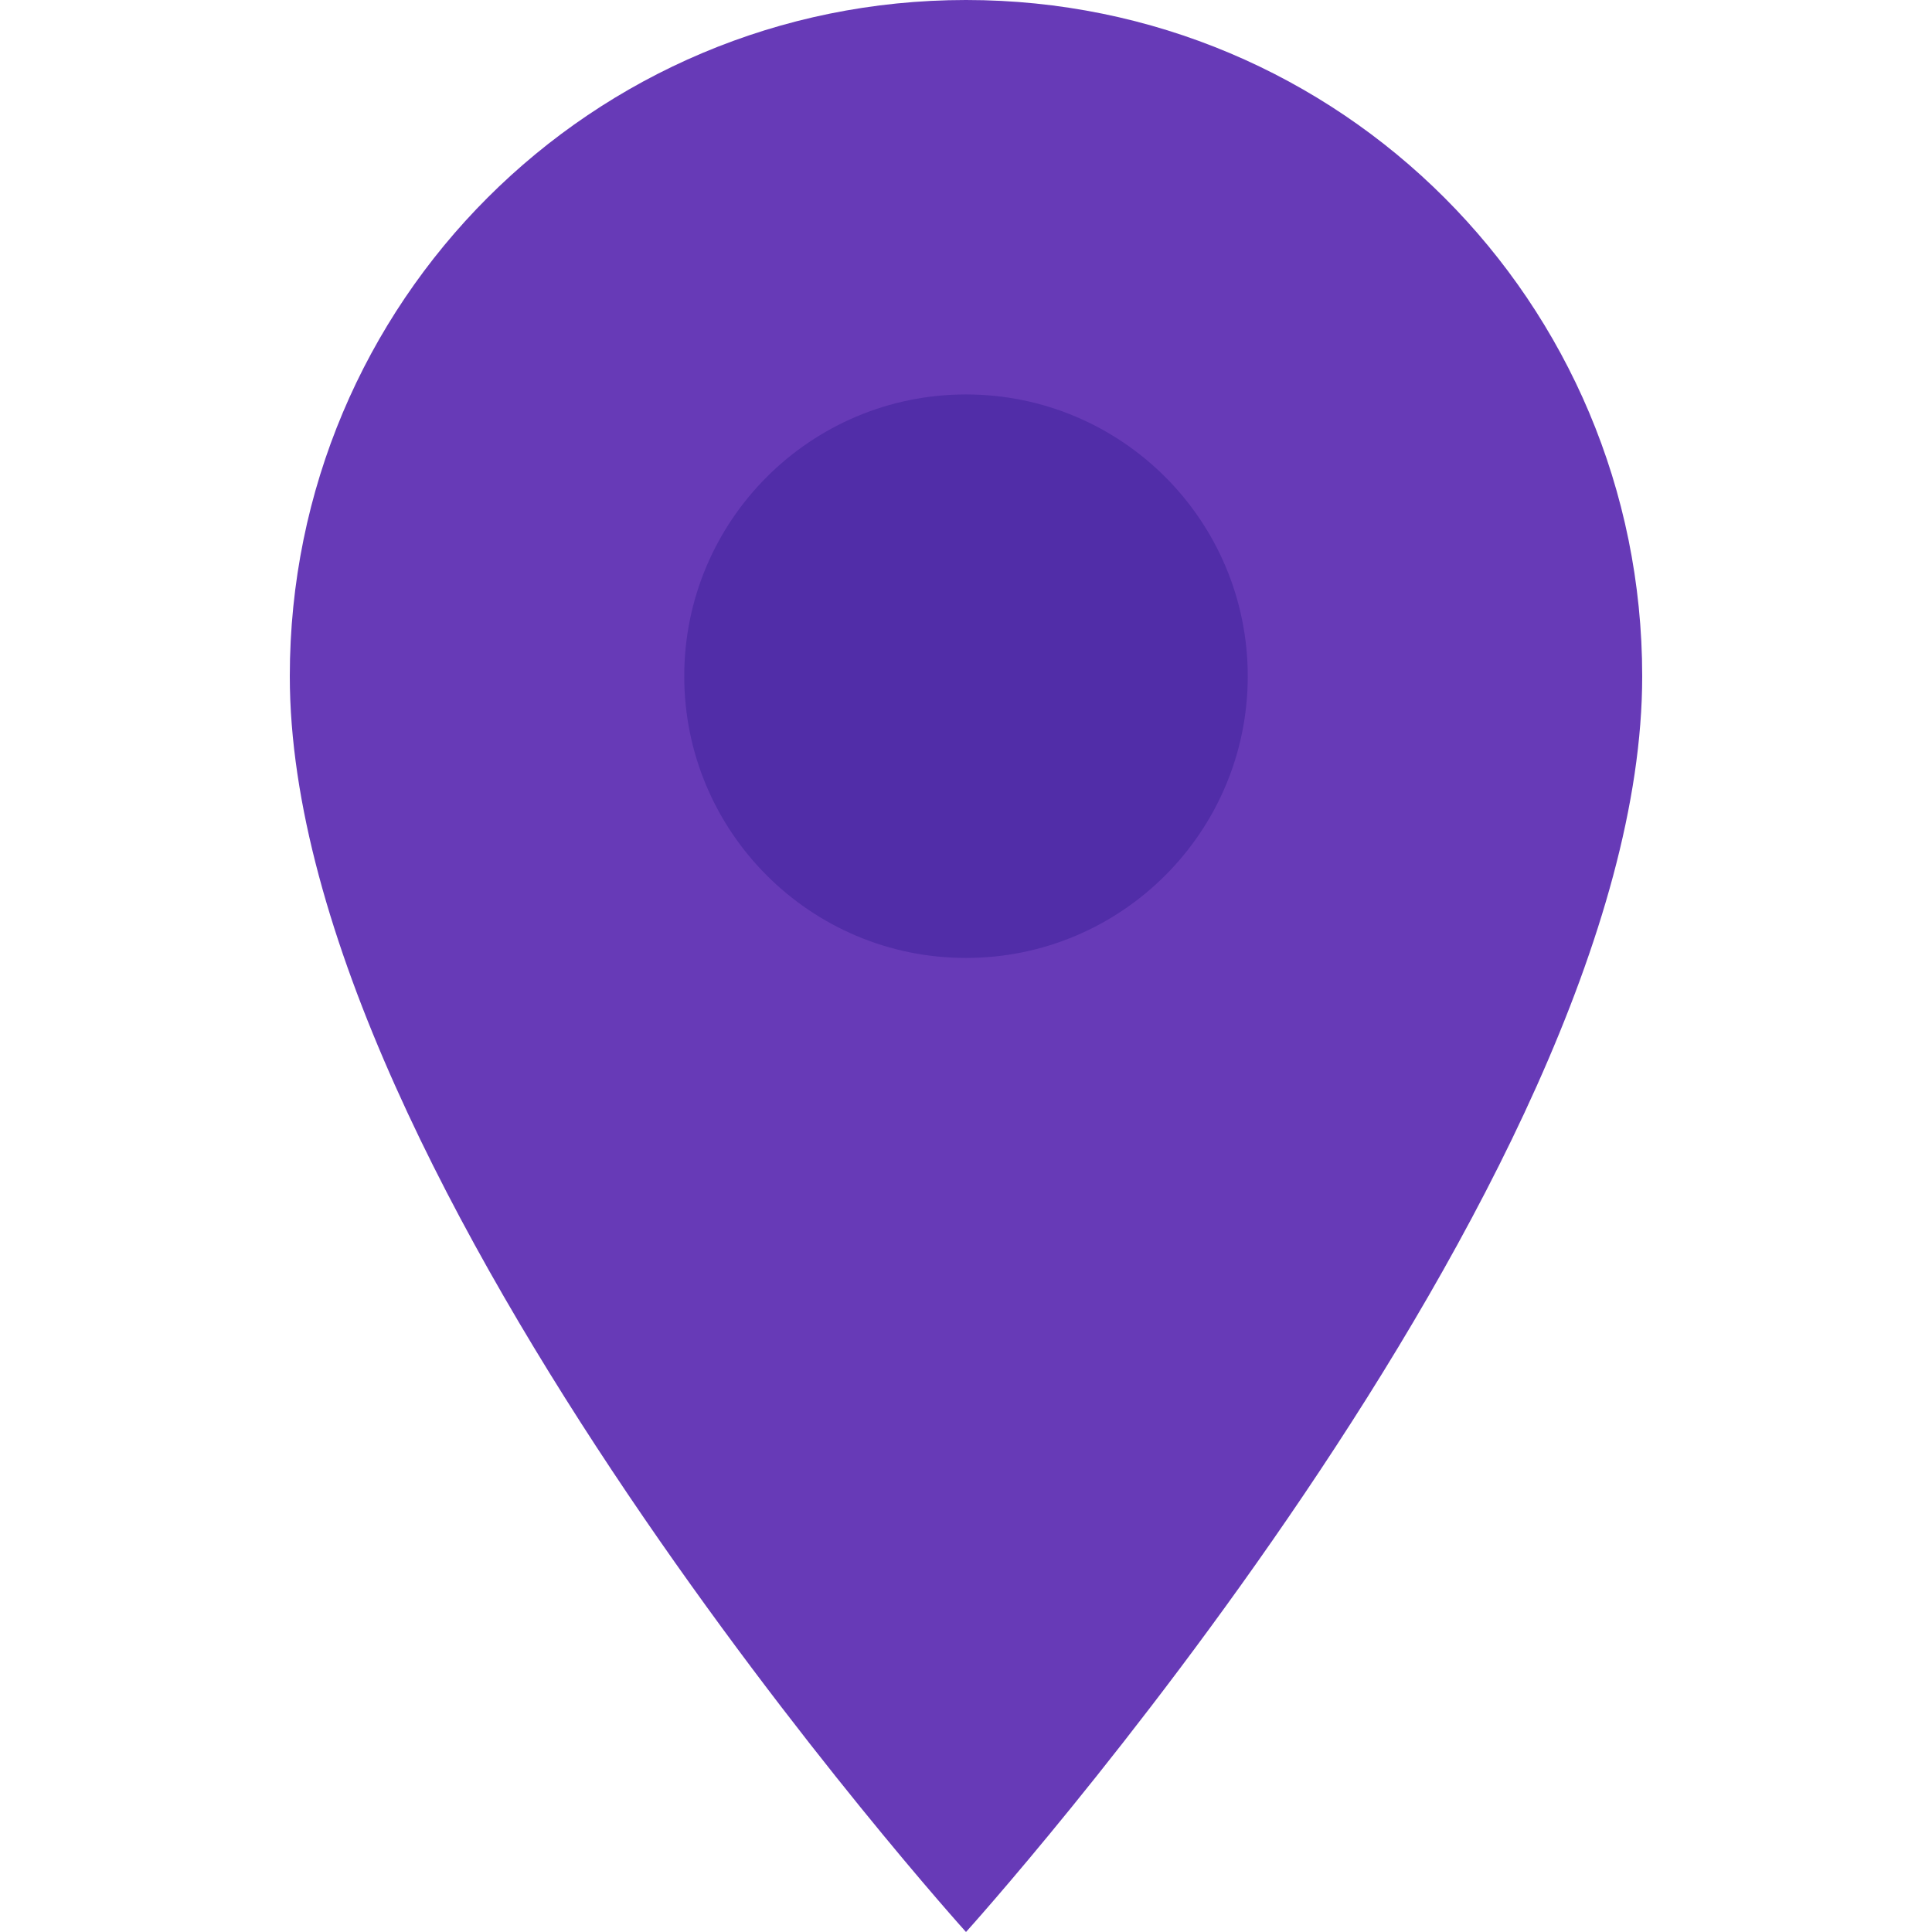
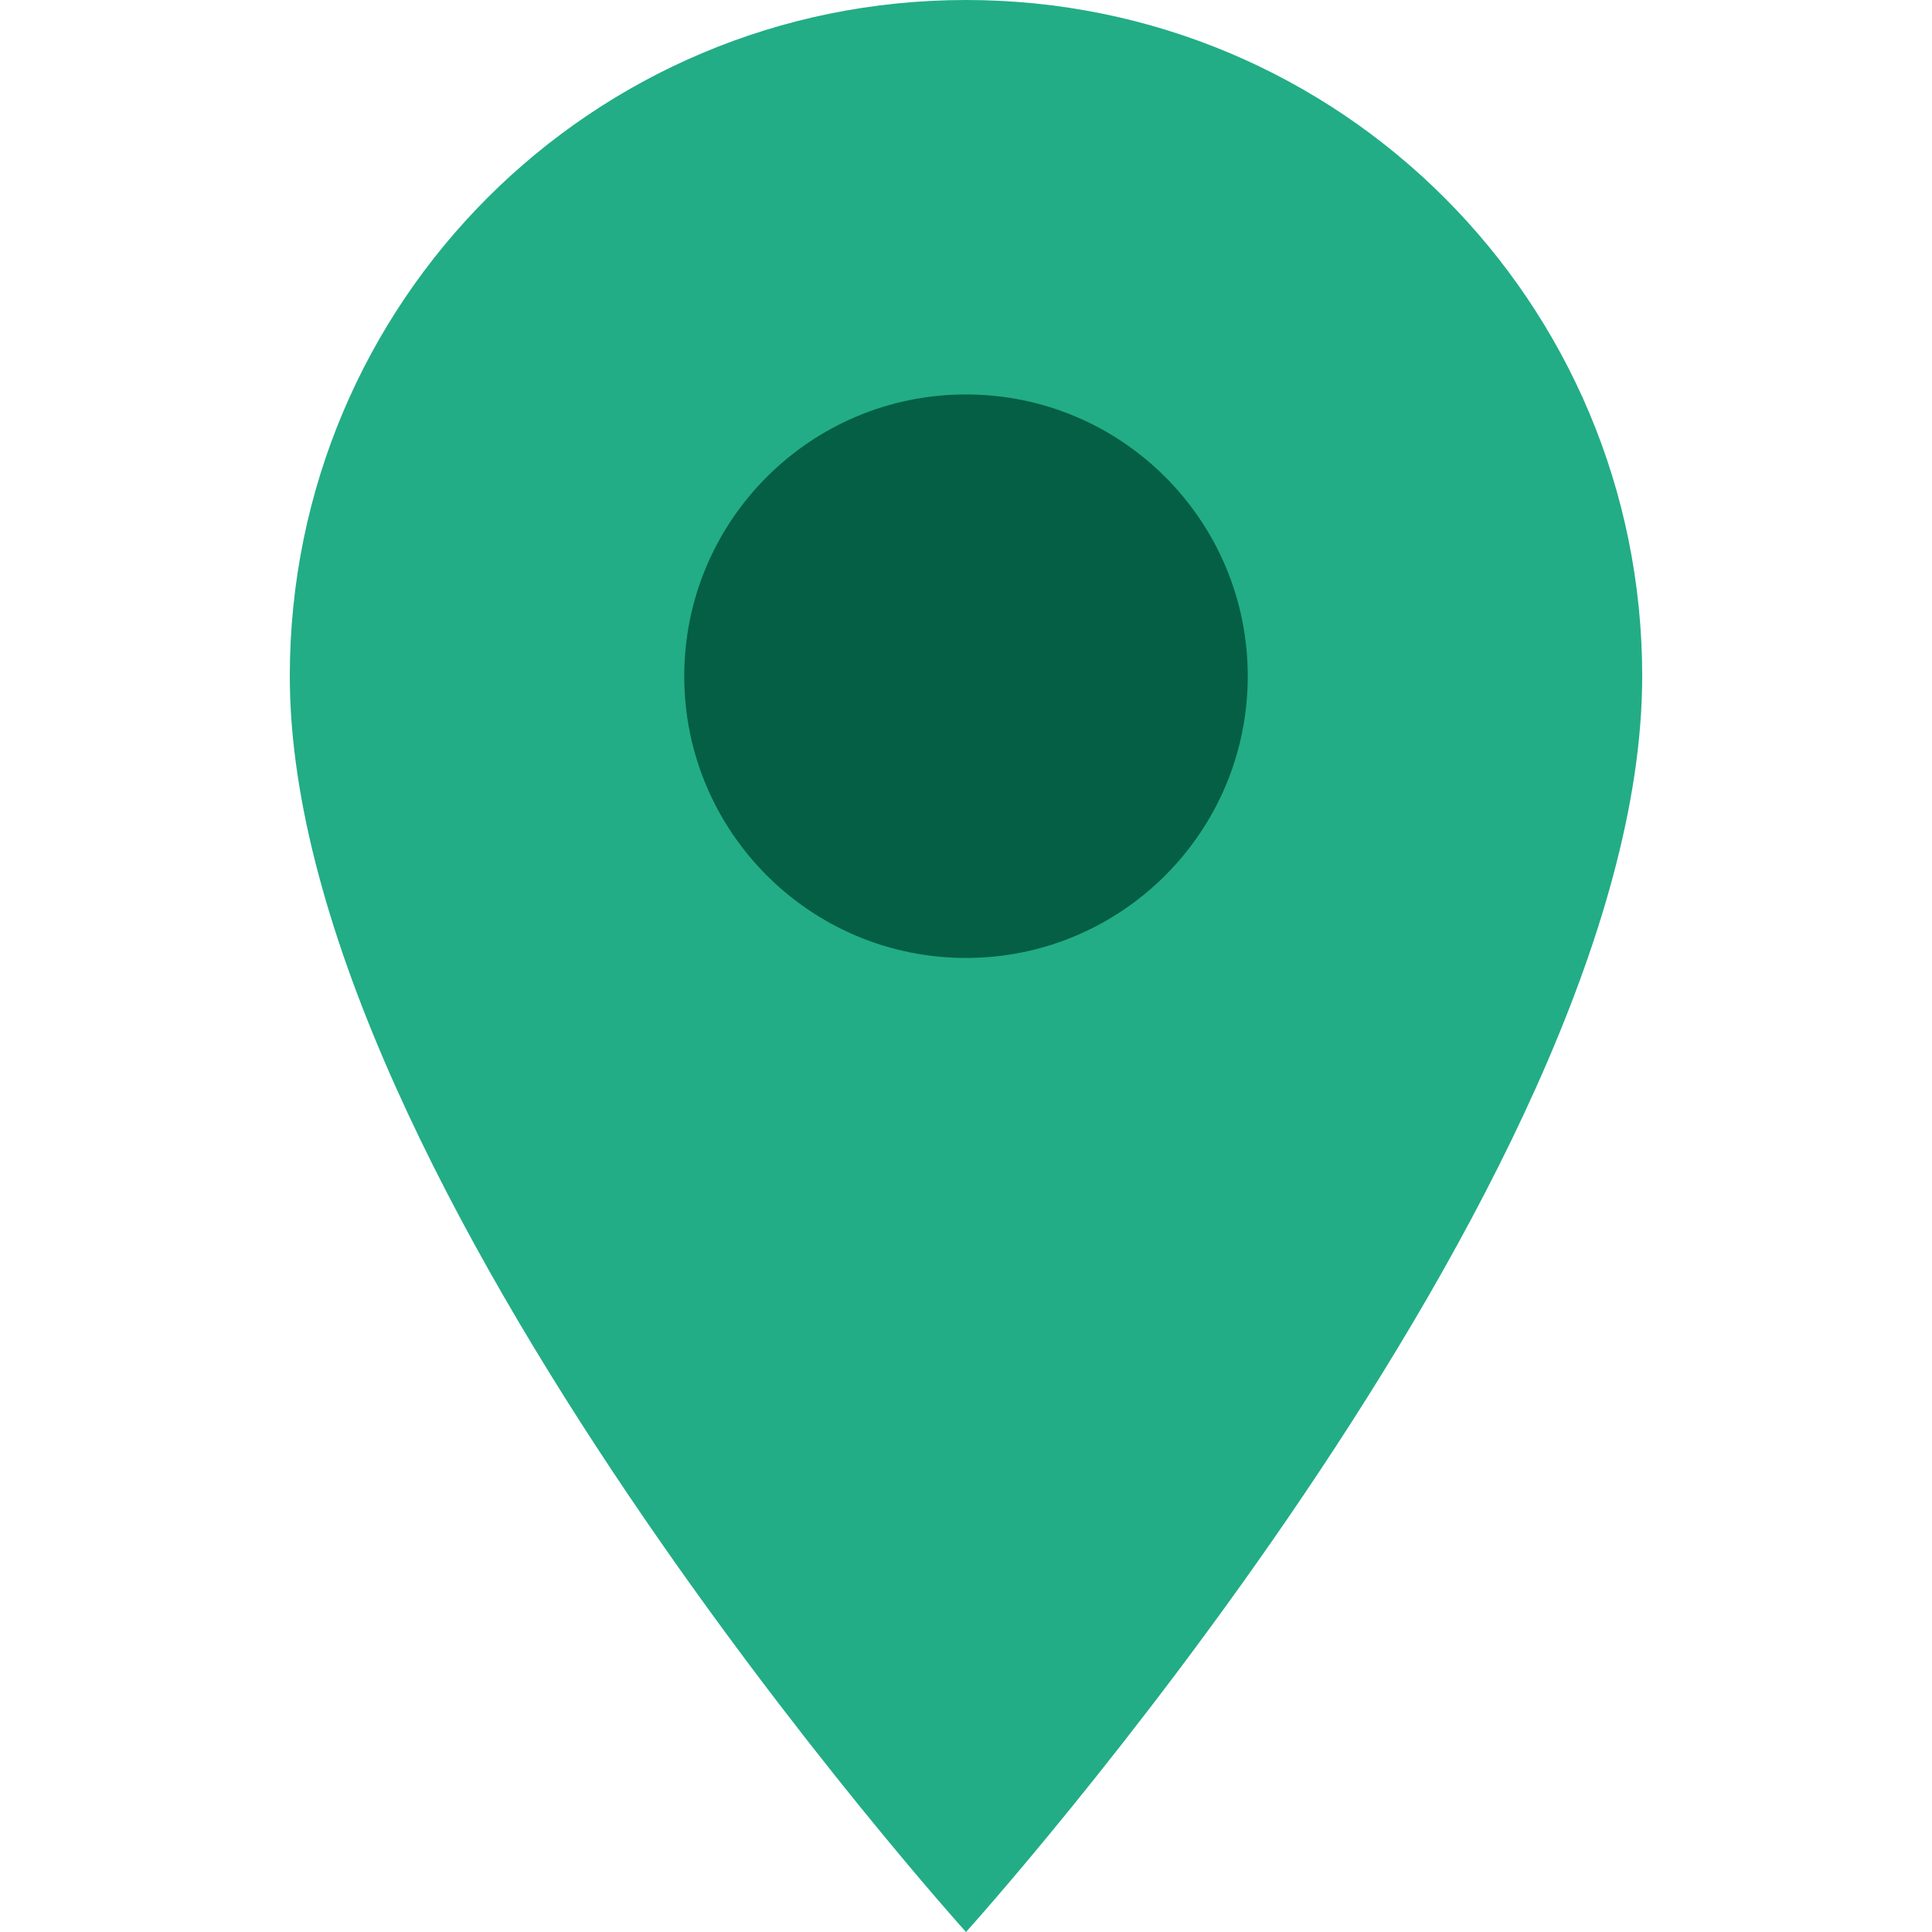
<svg xmlns="http://www.w3.org/2000/svg" width="48" height="48">
-   <path fill="#673ab7" d="M24 22.8c-3.3 0-6-2.7-6-6s2.7-6 6-6 6 2.7 6 6-2.7 6-6 6M24 0C14.7 0 7.2 7.5 7.2 16.8 7.2 29.4 24 48 24 48s16.8-18.6 16.8-31.2C40.8 7.5 33.3 0 24 0z" />
-   <circle cx="24" cy="16.8" r="7" fill="#512da8" />
+   <path fill="#22ad86" d="M24 22.8c-3.3 0-6-2.7-6-6s2.7-6 6-6 6 2.7 6 6-2.7 6-6 6M24 0C14.7 0 7.2 7.5 7.2 16.8 7.2 29.4 24 48 24 48s16.8-18.6 16.8-31.2C40.8 7.5 33.3 0 24 0z" />
+   <circle cx="24" cy="16.8" r="7" fill="#045f45" />
</svg>
